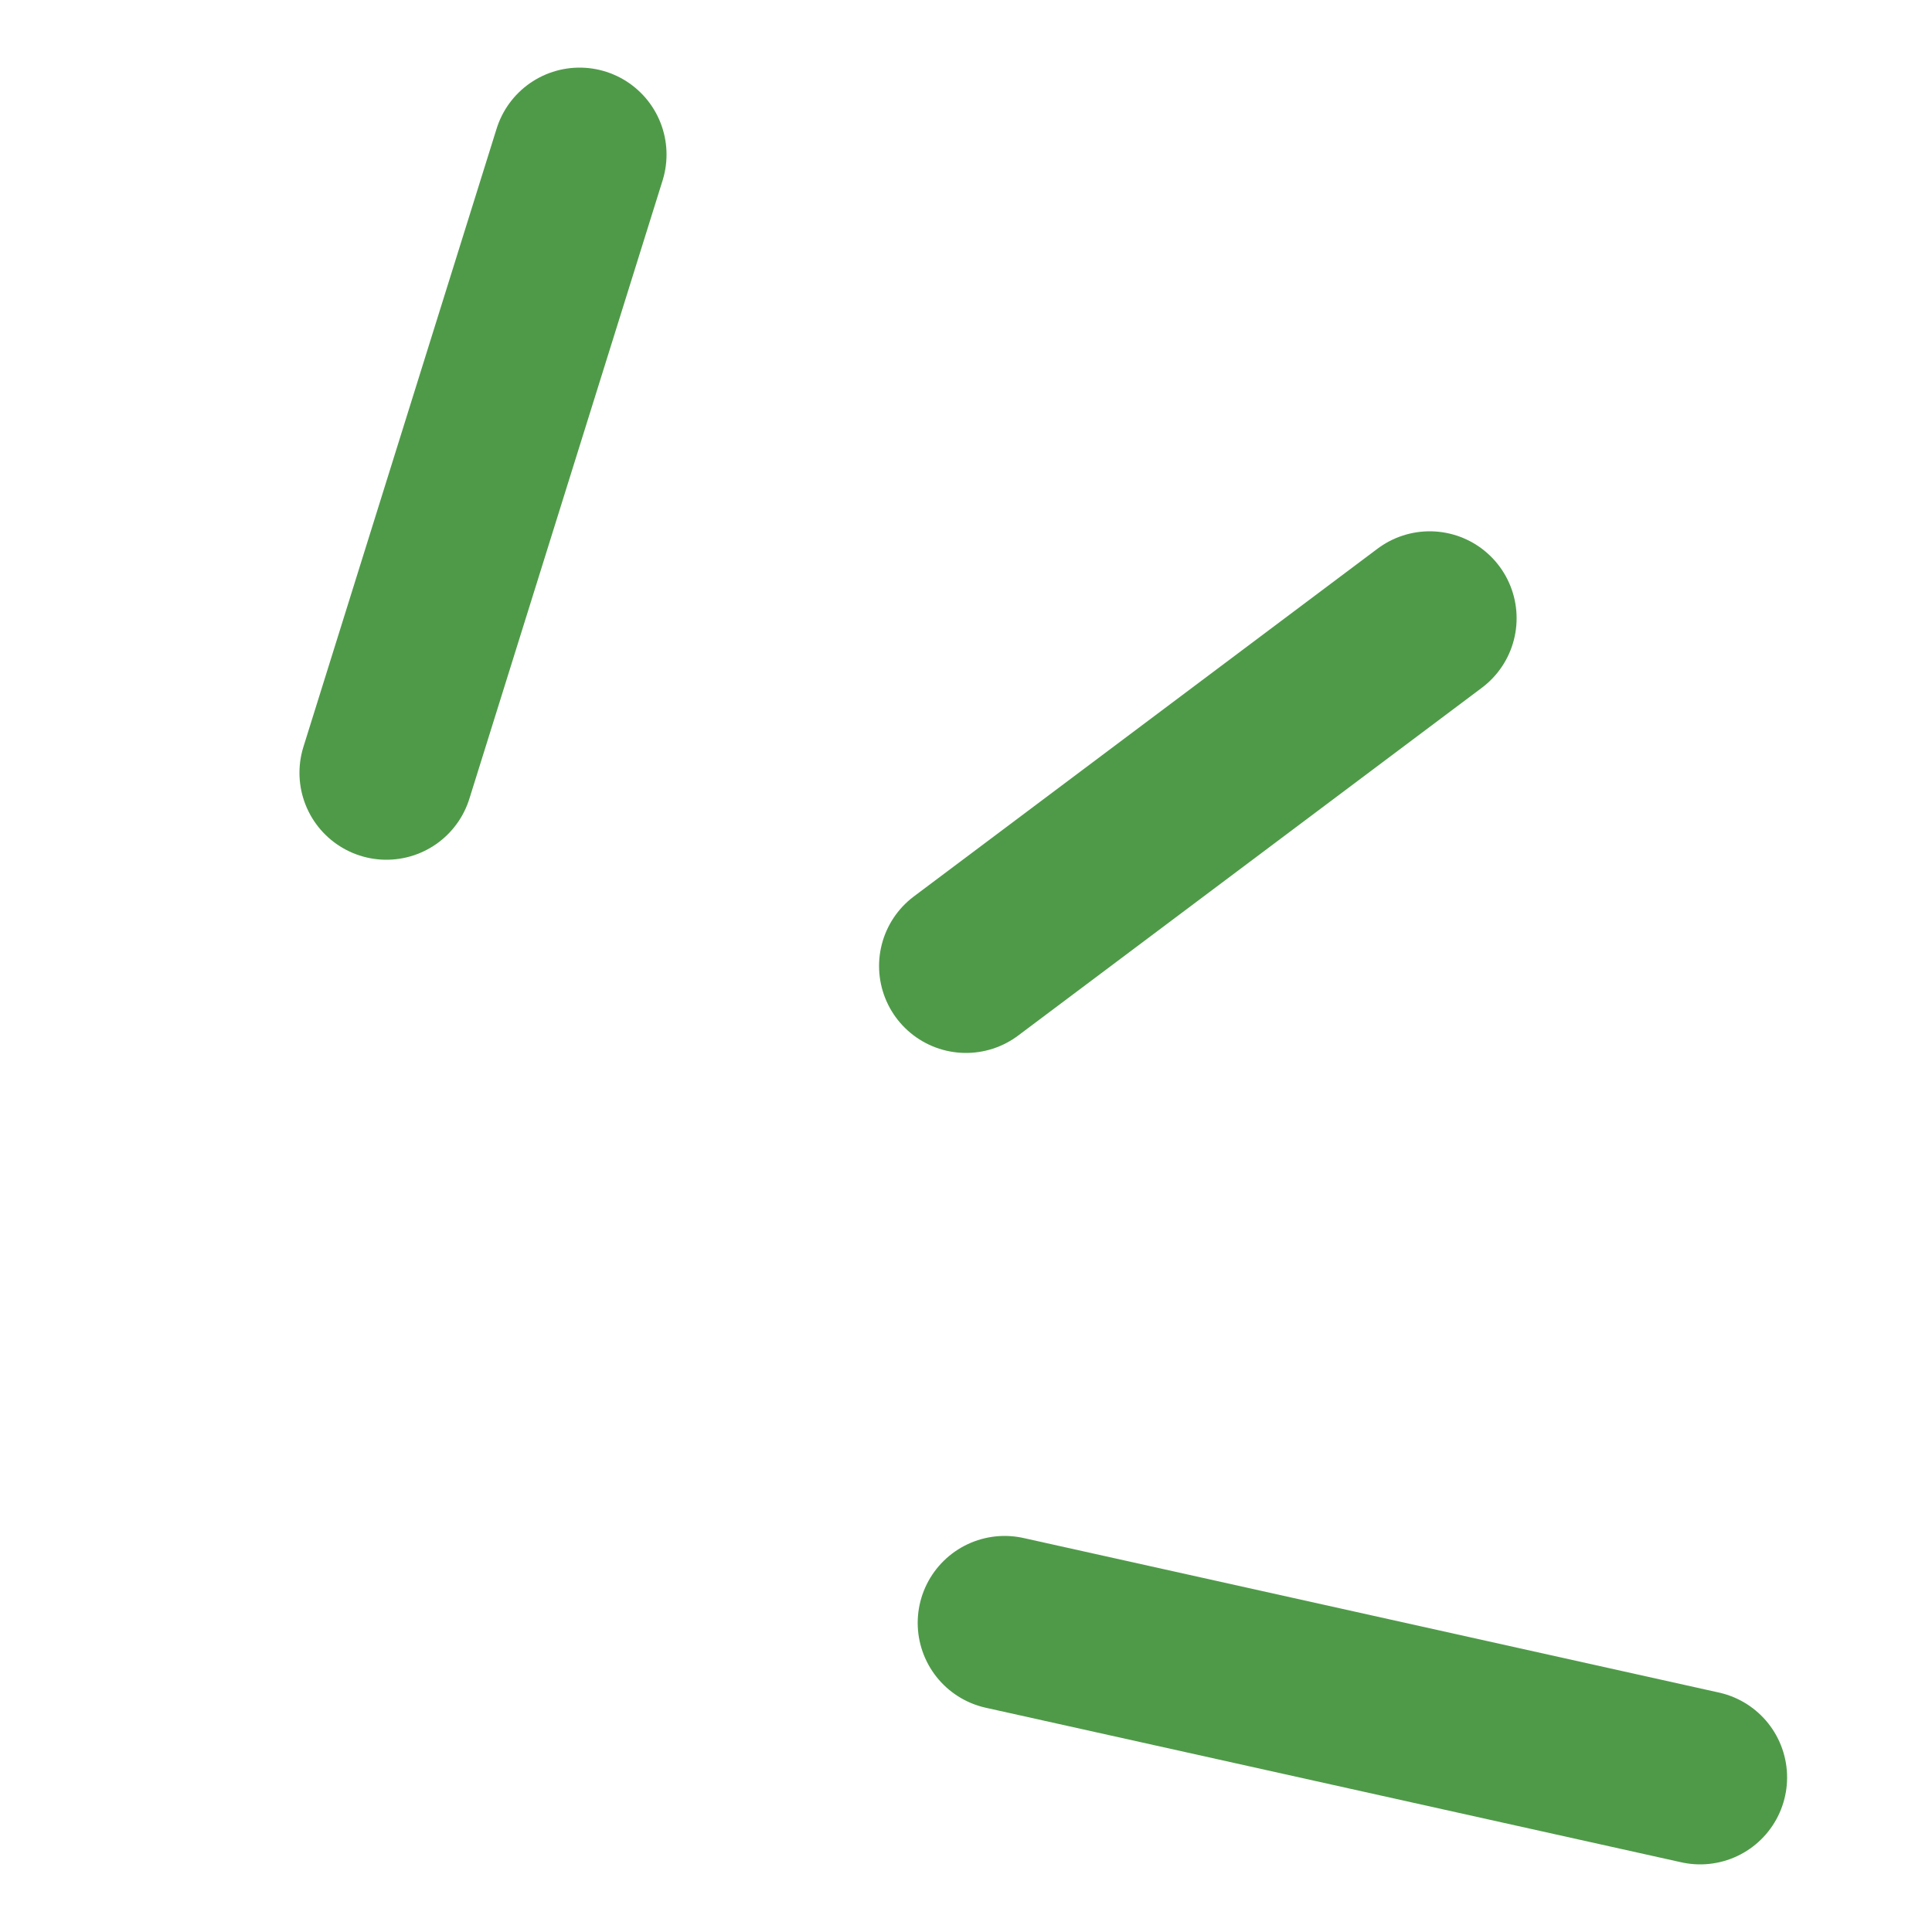
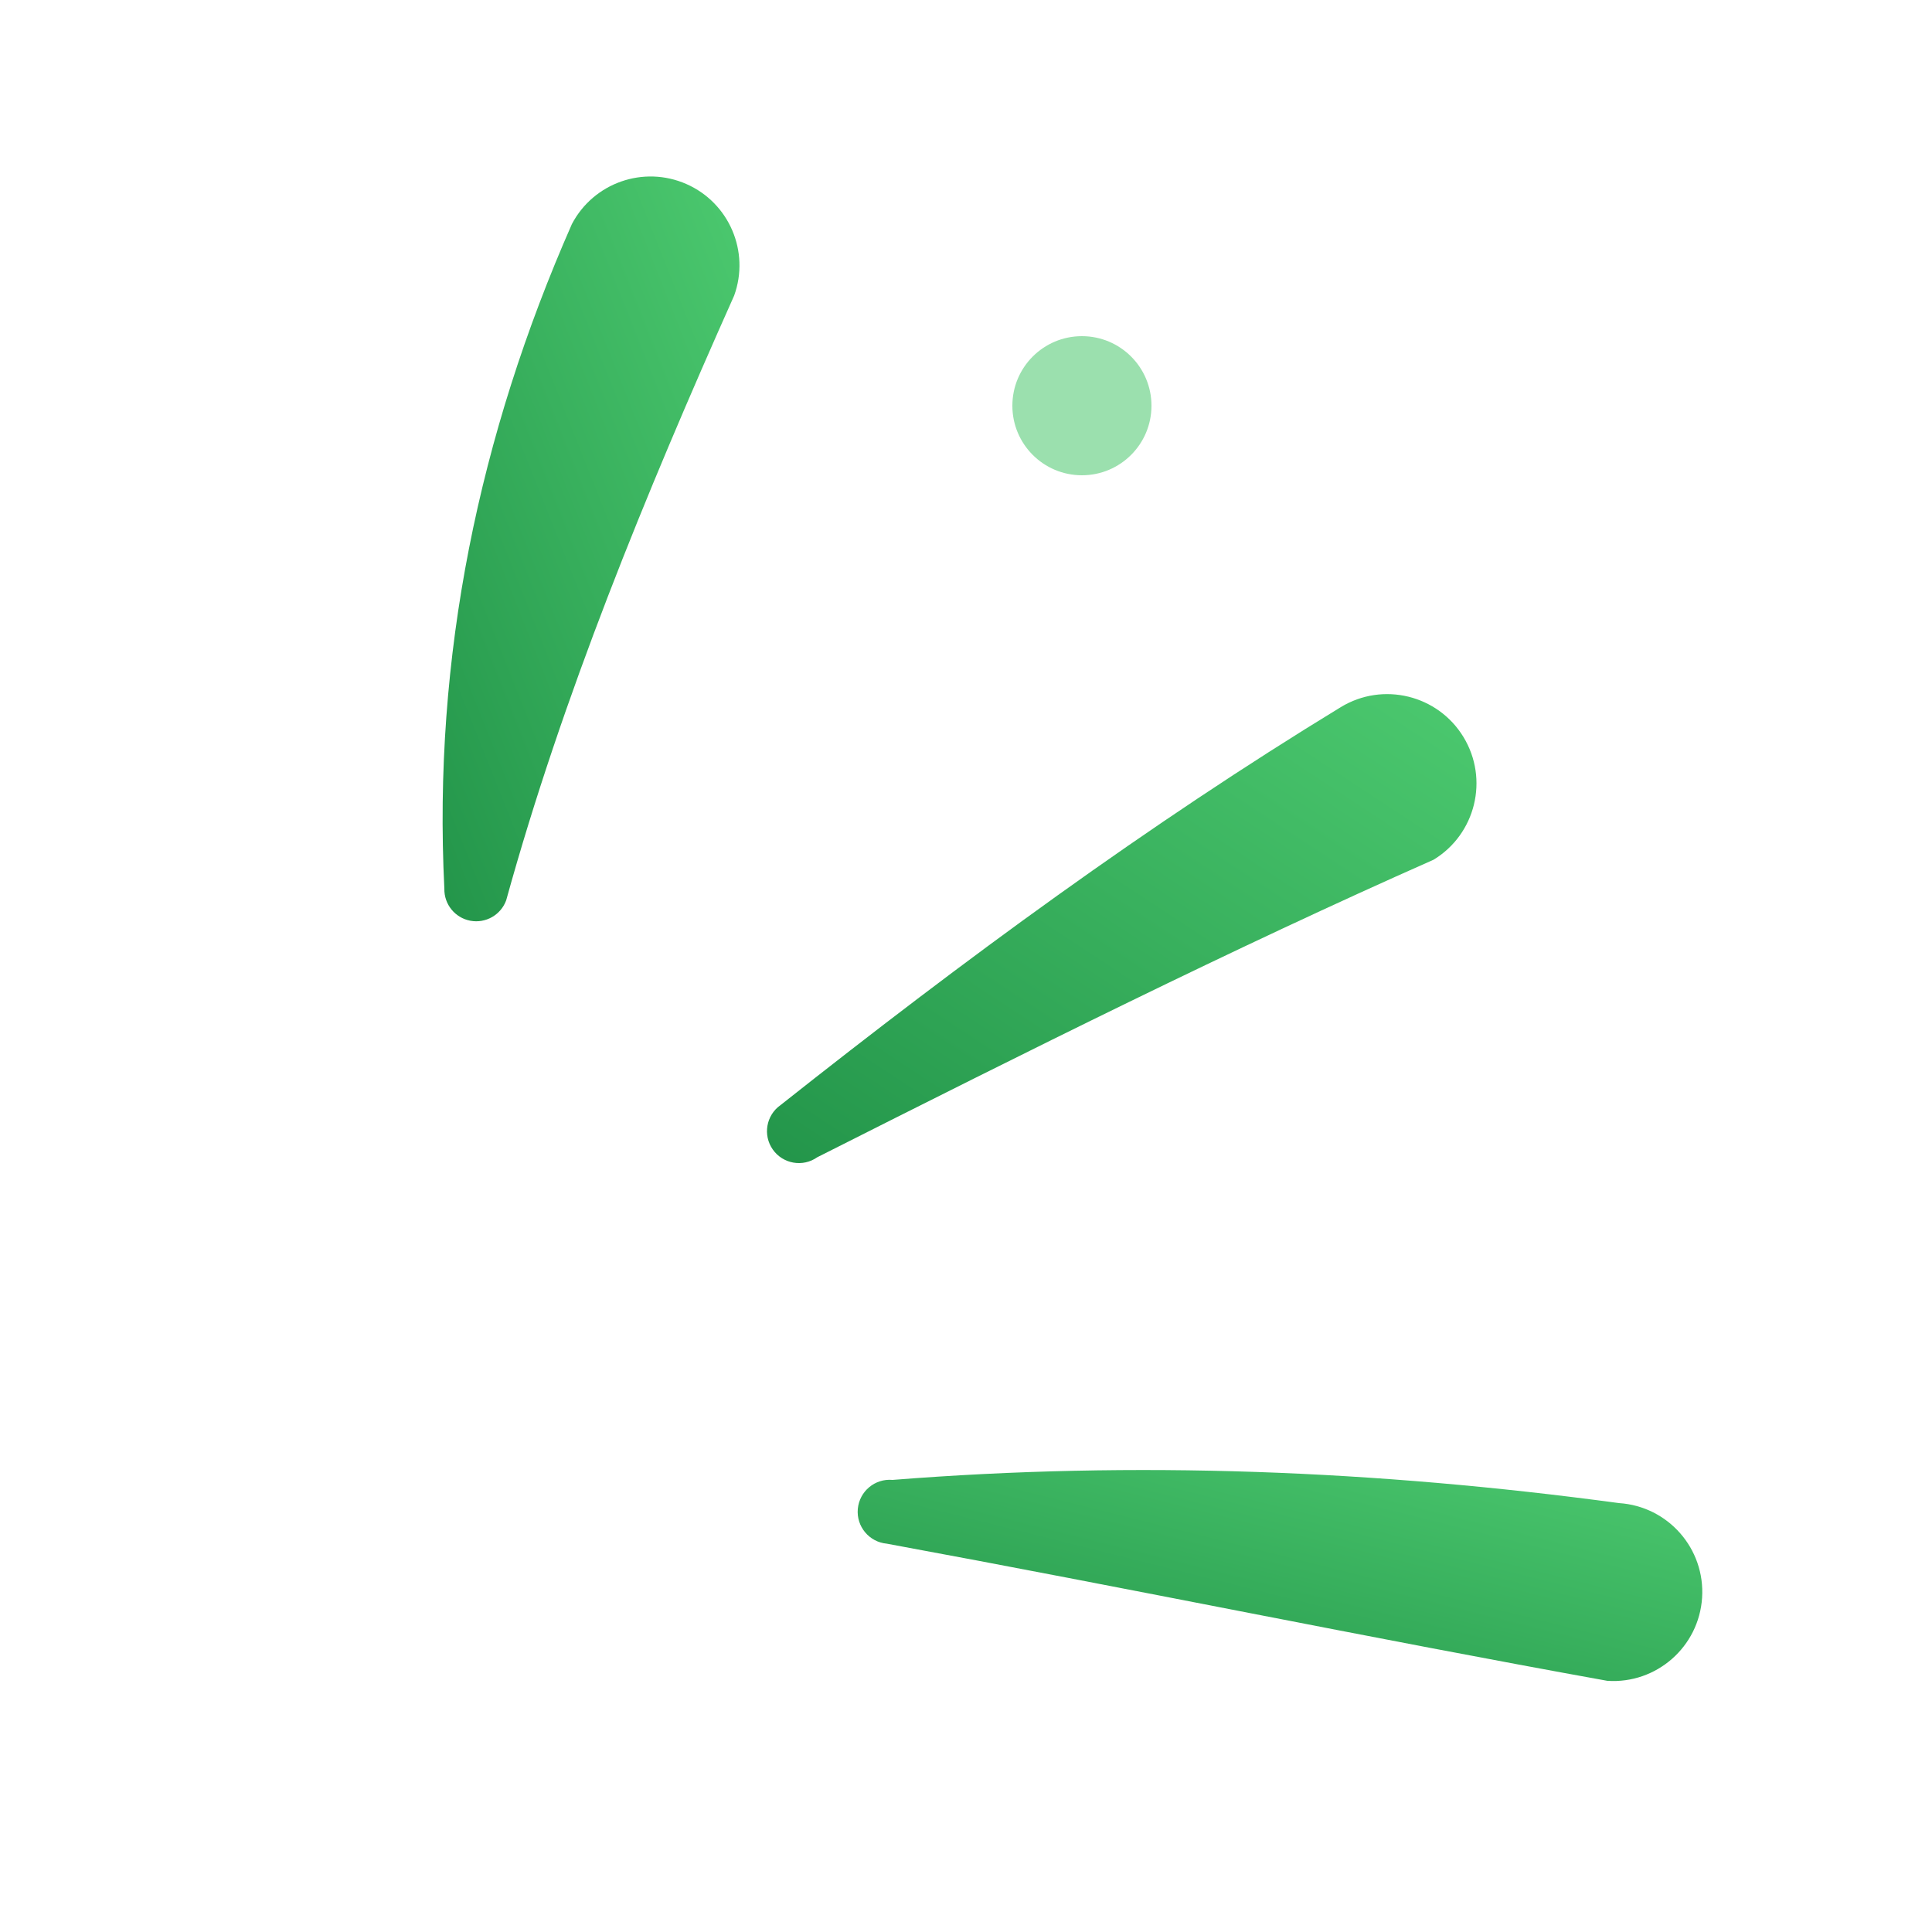
- <svg xmlns="http://www.w3.org/2000/svg" viewBox="0 0 100 100" fill="none" stroke="#4f9a49" stroke-width="9" stroke-linecap="round">
-   <path d="M30 8 L20 40" />
-   <path d="M74 32 L50 50" />
-   <path d="M52 84 L88 92" />
+ <svg xmlns="http://www.w3.org/2000/svg" viewBox="0 0 100 100">
+   <defs>
+     <linearGradient id="g" x1="0" y1="1" x2="1" y2="0">
+       <stop offset="0" stop-color="#23954a" />
+       <stop offset="1" stop-color="#4cc96f" />
+     </linearGradient>
+   </defs>
+   <style>
+     .m { fill: url(#g); transform-box: fill-box; animation: twinkle 3.2s ease-in-out infinite; }
+     .m1 { transform-origin: 20% 100%; }
+     .m2 { transform-origin: 0% 100%; animation-delay: 0.18s; }
+     .m3 { transform-origin: 0% 50%; animation-delay: 0.36s; }
+     .dot { fill: #9be0ae; transform-box: fill-box; transform-origin: center; animation: twinkle 3.2s ease-in-out 0.6s infinite; }
+     @keyframes twinkle {
+       0%, 55%, 100% { transform: scale(1); opacity: 1; }
+       70% { transform: scale(0.78); opacity: 0.7; }
+     }
+     @media (prefers-reduced-motion: reduce) { .m, .dot { animation: none; } }
+   </style>
+   <path class="m m1" d="M23 46 C22.4 34 24.8 22.5 29.6 11.6 A4.6 4.6 0 0 1 38 15.3 C33.4 25.6 29.1 36.1 26.2 46.6 A1.65 1.65 0 0 1 23 46 Z" />
+   <path class="m m2" d="M40.4 57.2 C50 49.6 59.4 42.7 69.4 36.6 A4.6 4.6 0 0 1 74.2 44.5 C63.8 49.1 53.2 54.4 42.3 59.9 A1.65 1.65 0 0 1 40.4 57.2 Z" />
+   <path class="m m3" d="M46.2 76.6 C58.8 75.6 71.2 76.1 83.8 77.8 A4.6 4.6 0 0 1 83.2 87 C71 84.8 58.4 82.2 45.9 79.9 A1.65 1.65 0 0 1 46.2 76.6 Z" />
+   <circle class="dot" cx="56" cy="21" r="3.6" />
</svg>
